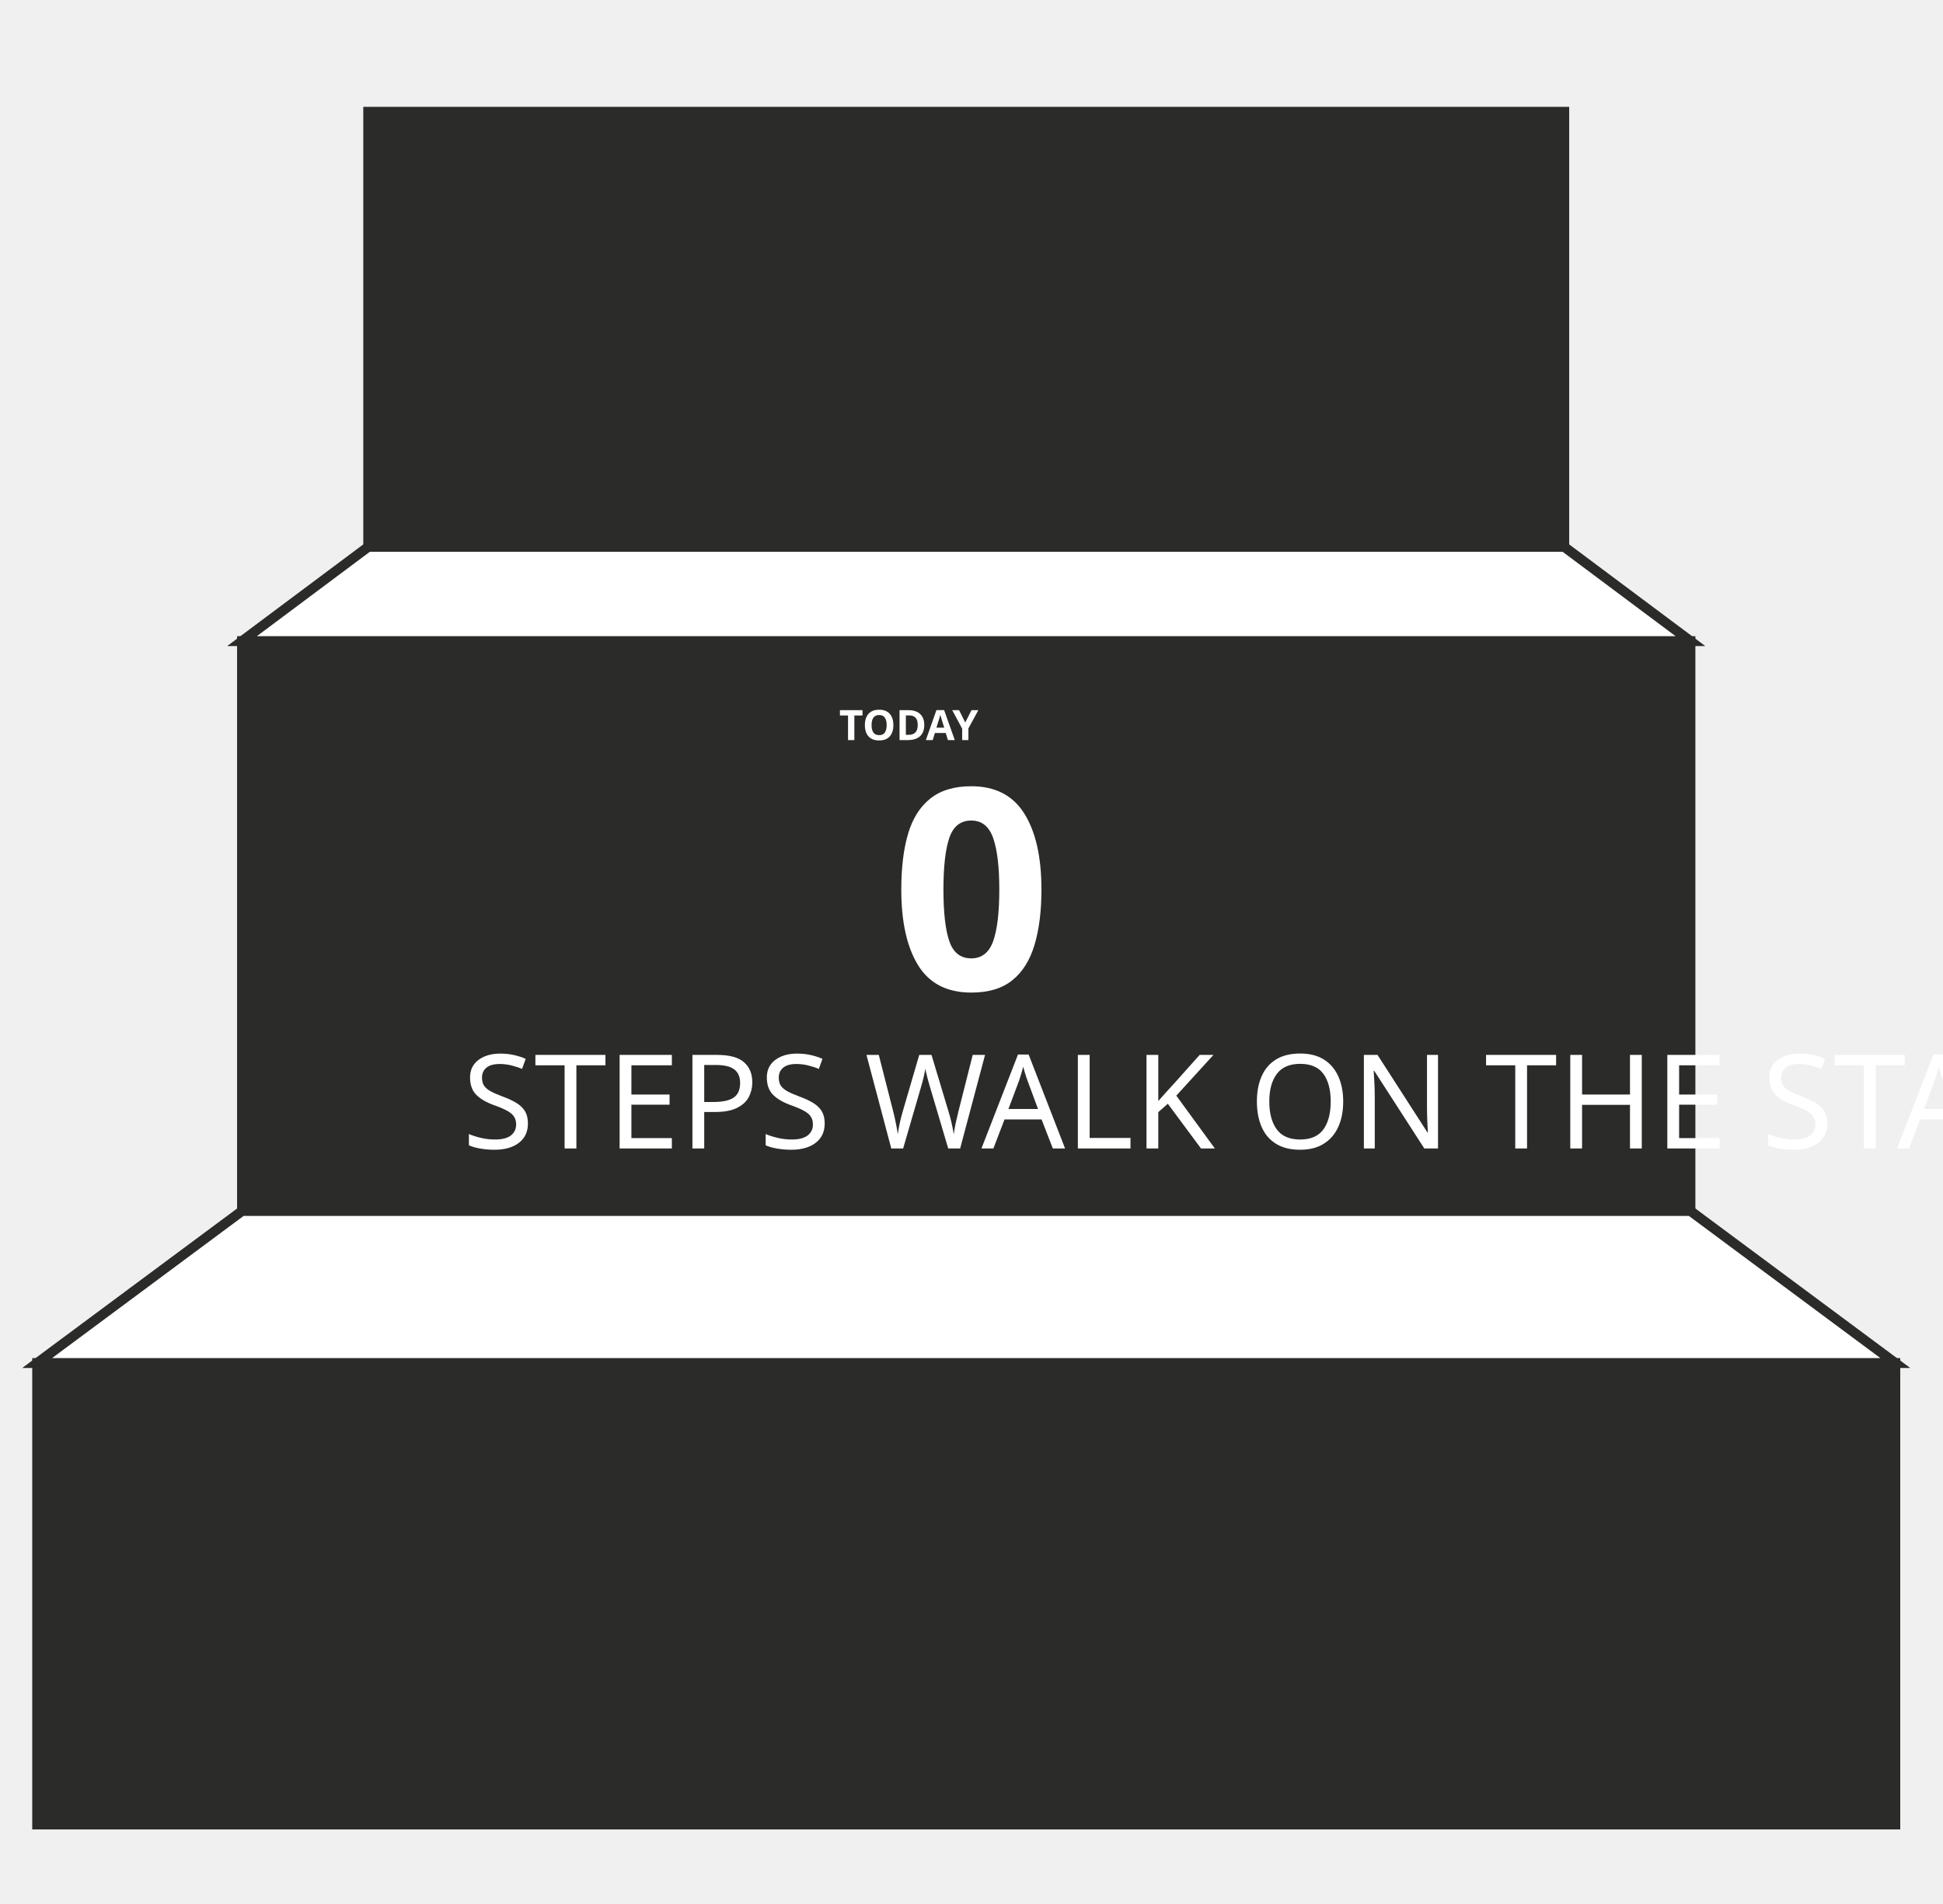
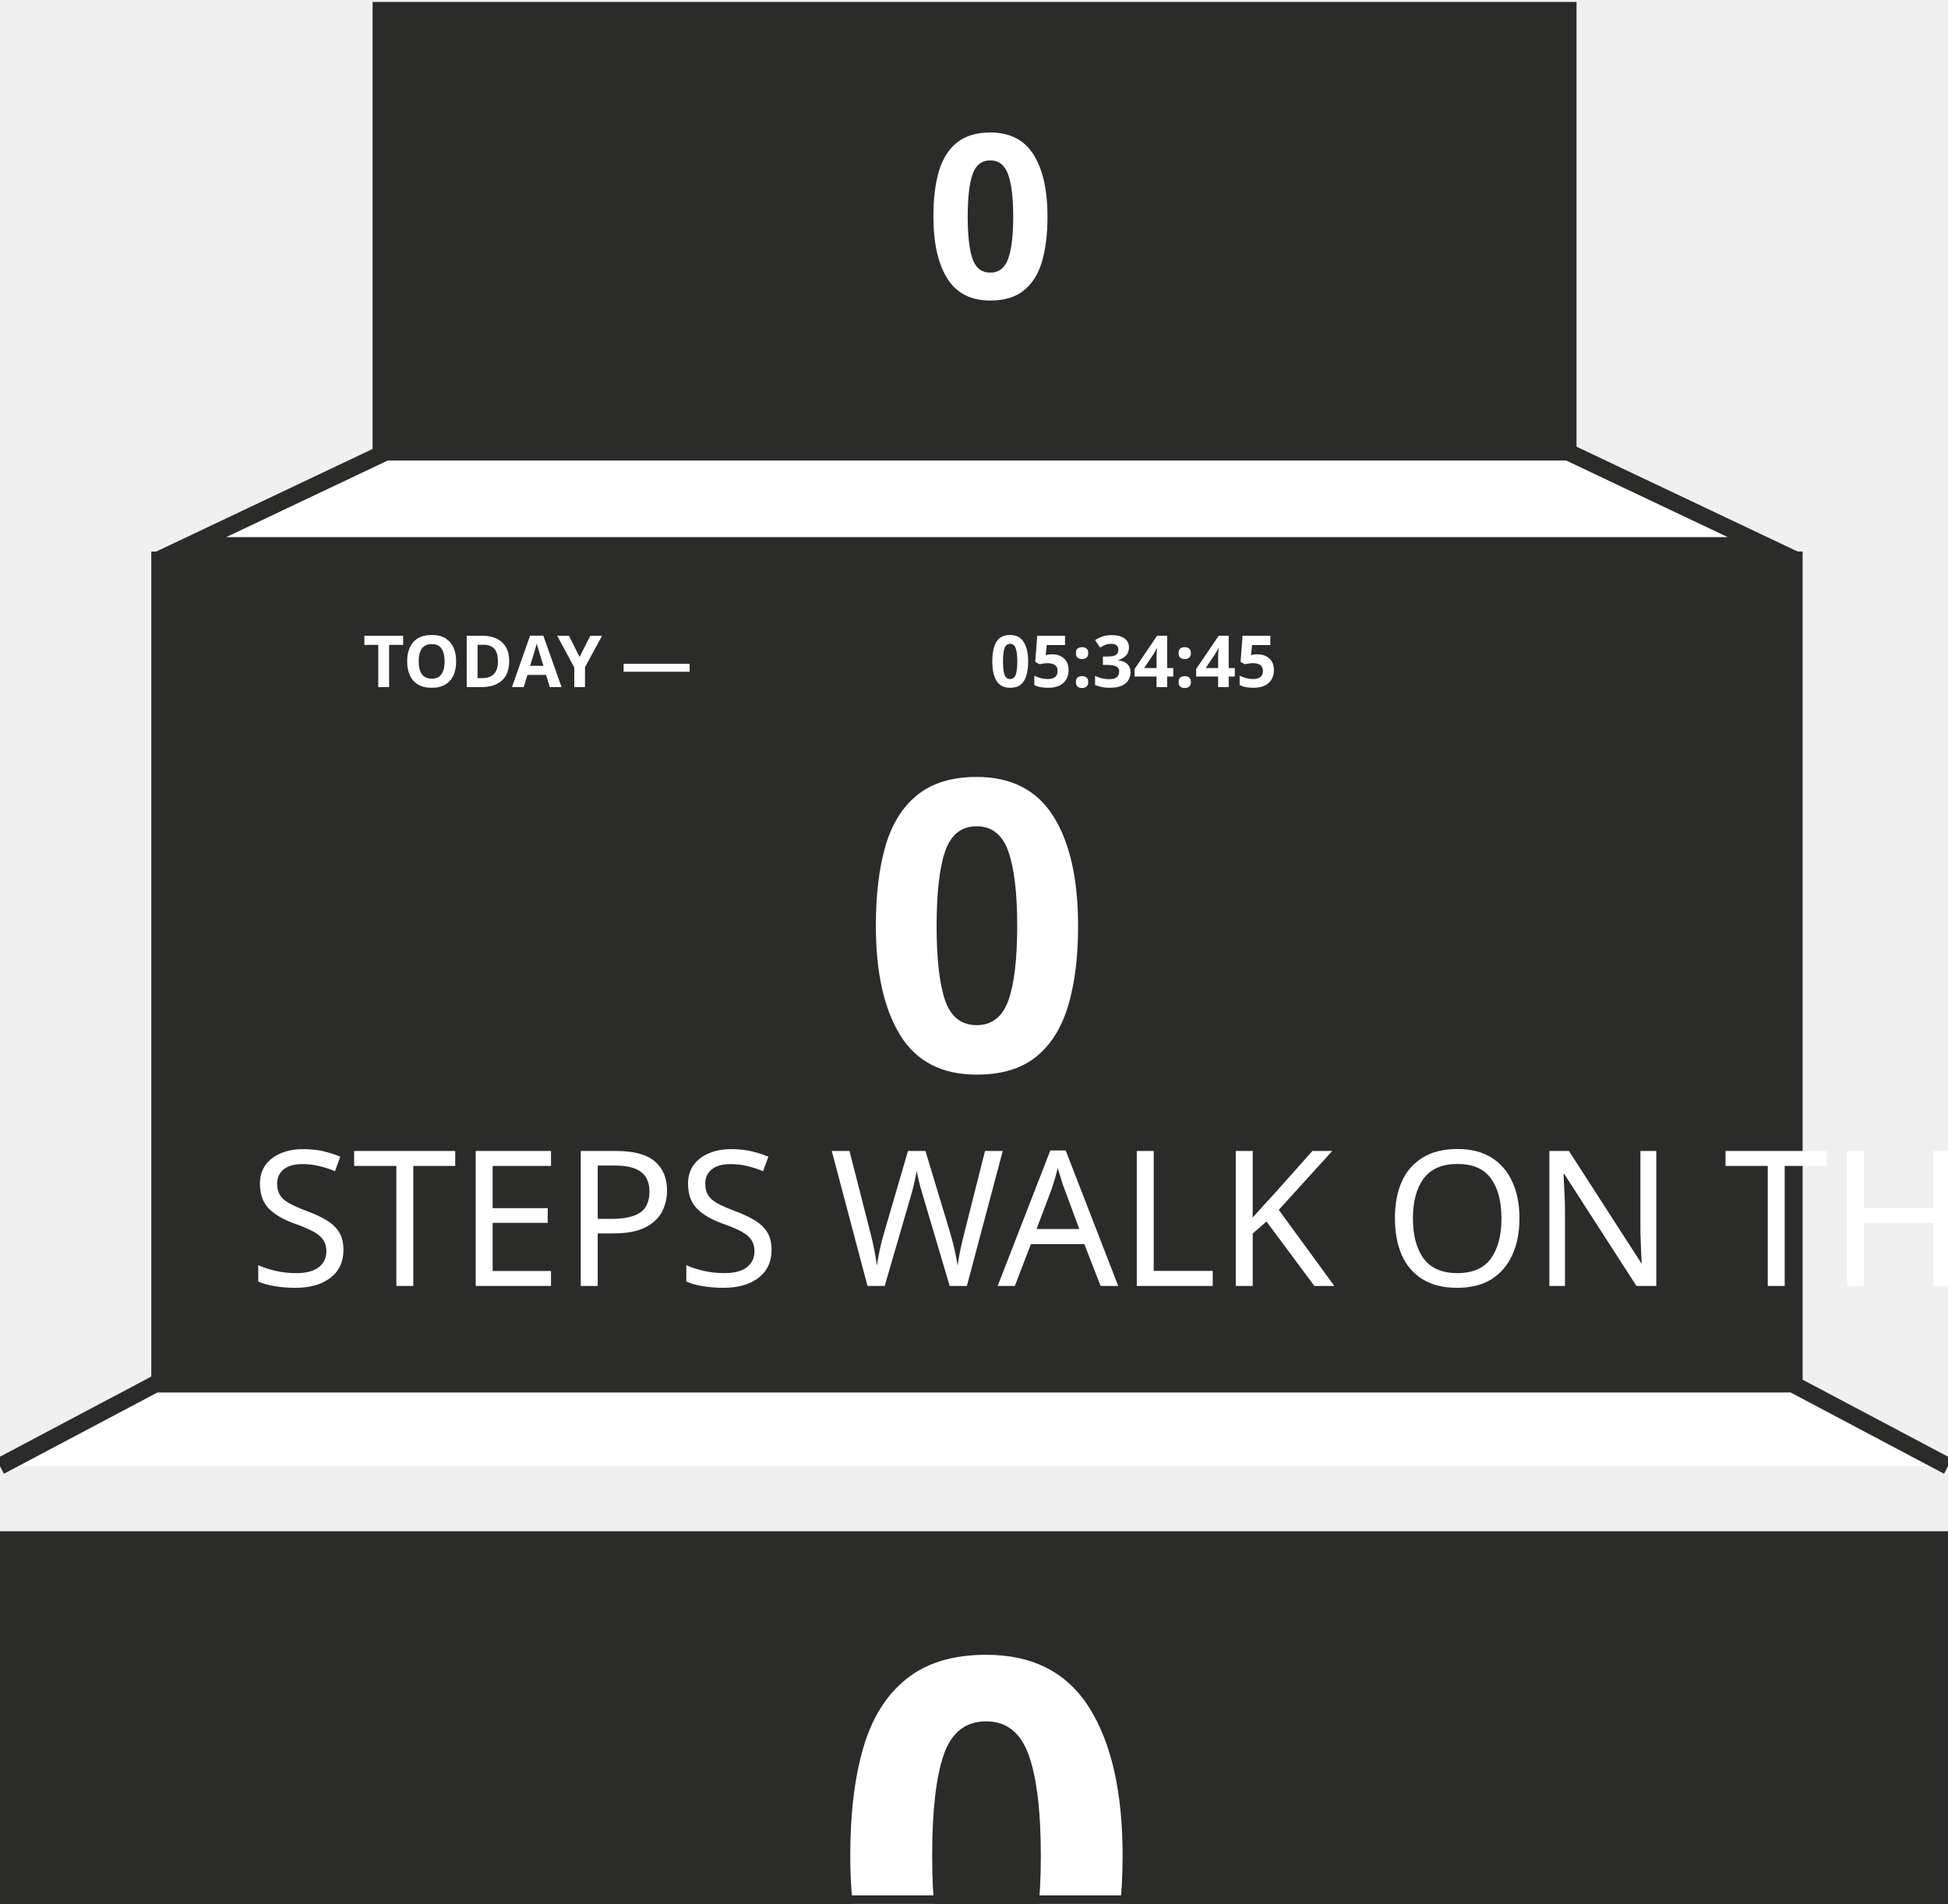
- <svg xmlns="http://www.w3.org/2000/svg" version="1.1" width="492.5" height="482.5" id="svg2" xml:space="preserve">
-   <defs id="defs6" />
-   <g transform="matrix(1.25,0,0,-1.25,0,482.5)" id="g10">
-     <path d="m 317.2,275.099 -242.534,0 0,88.234 242.534,0 0,-88.234 z" id="path12" style="fill:#2b2b2a;fill-opacity:1;fill-rule:nonzero;stroke:#2b2b2a;stroke-width:2;stroke-linecap:butt;stroke-linejoin:miter;stroke-miterlimit:10;stroke-opacity:1;stroke-dasharray:none" />
-     <path d="m 342.79,140.421 -293.715,0 0,115.563 293.715,0 0,-115.563 z" id="path14" style="fill:#2b2b2a;fill-opacity:1;fill-rule:nonzero;stroke:#2b2b2a;stroke-width:2;stroke-linecap:butt;stroke-linejoin:miter;stroke-miterlimit:10;stroke-opacity:1;stroke-dasharray:none" />
-     <path d="m 384.331,16 -376.796,0 0,93.586 376.796,0 0,-93.586 z" id="path16" style="fill:#2b2b2a;fill-opacity:1;fill-rule:nonzero;stroke:#2b2b2a;stroke-width:2;stroke-linecap:butt;stroke-linejoin:miter;stroke-miterlimit:10;stroke-opacity:1;stroke-dasharray:none" />
-     <g transform="translate(7.5346,109.586)" id="g18">
-       <path d="m 0,0 41.541,30.835 293.714,0 L 376.796,0 0,0 z" id="path20" style="fill:#ffffff;fill-opacity:1;fill-rule:nonzero;stroke:none" />
+ <svg xmlns="http://www.w3.org/2000/svg" id="svg2" version="1.1" width="287.5" height="281.041" xml:space="preserve">
+   <defs id="defs6">
+     <clipPath clipPathUnits="userSpaceOnUse" id="clipPath18">
+       <path d="m 0,224.833 230,0 L 230,0 0,0 0,224.833 z" id="path20" />
+     </clipPath>
+     <clipPath clipPathUnits="userSpaceOnUse" id="clipPath34">
+       <path d="m 0,224.833 230,0 L 230,0 0,0 0,224.833 z" id="path36" />
+     </clipPath>
+     <clipPath clipPathUnits="userSpaceOnUse" id="clipPath72">
+       <path d="m 0,0 230,0 0,43.006 -230,0 L 0,0 z" id="path74" />
+     </clipPath>
+     <clipPath clipPathUnits="userSpaceOnUse" id="clipPath84">
+       <path d="m 0,224.833 230,0 L 230,0 0,0 0,224.833 z" id="path86" />
+     </clipPath>
+   </defs>
+   <g id="g10" transform="matrix(1.25,0,0,-1.25,0,281.0412)">
+     <path d="m 185.141,172.618 -140.15,0 0,50.986 140.15,0 0,-50.986 z" style="fill:#2b2b2a;fill-opacity:1;fill-rule:nonzero;stroke:none" id="path12" />
+     <g id="g14">
+       <g id="g16" clip-path="url(#clipPath18)">
+         <path d="m 185.141,172.618 -140.15,0 0,50.986 140.15,0 0,-50.986 z" style="fill:none;stroke:#2b2b2a;stroke-opacity:1;stroke-width:2;stroke-linecap:butt;stroke-linejoin:miter;stroke-miterlimit:10;stroke-dasharray:none" id="path22" />
+       </g>
    </g>
-     <g transform="translate(7.5346,109.586)" id="g22">
-       <path d="m 0,0 41.541,30.835 293.714,0 L 376.796,0 0,0 z" id="path24" style="fill:none;stroke:#2b2b2a;stroke-width:2;stroke-linecap:butt;stroke-linejoin:miter;stroke-miterlimit:10;stroke-opacity:1;stroke-dasharray:none" />
+     <path d="m 211.834,62.583 -192.969,0 0,96.12 192.969,0 0,-96.12 z" style="fill:#2b2b2a;fill-opacity:1;fill-rule:nonzero;stroke:#2b2b2a;stroke-opacity:1;stroke-width:2;stroke-linecap:butt;stroke-linejoin:miter;stroke-miterlimit:10;stroke-dasharray:none" id="path24" />
+     <g id="g26" transform="translate(18.3348,61.3908)">
+       <path d="m 0,0 -18.335,-9.711 230.001,0 L 193.331,0 0,0 z" style="fill:#ffffff;fill-opacity:1;fill-rule:nonzero;stroke:none" id="path28" />
    </g>
-     <g transform="translate(49.0752,255.9836)" id="g26">
-       <path d="m 0,0 25.59,19.116 242.534,0 L 293.715,0 0,0 z" id="path28" style="fill:#ffffff;fill-opacity:1;fill-rule:nonzero;stroke:none" />
+     <g id="g30">
+       <g id="g32" clip-path="url(#clipPath34)">
+         <g id="g38" transform="translate(0,51.6797)">
+           <path d="m 0,0 18.335,9.711 193.331,0 L 230,0" style="fill:none;stroke:#2b2b2a;stroke-opacity:1;stroke-width:2;stroke-linecap:butt;stroke-linejoin:miter;stroke-miterlimit:10;stroke-dasharray:none" id="path40" />
+         </g>
+       </g>
    </g>
-     <g transform="translate(49.0752,255.9836)" id="g30">
-       <path d="m 0,0 25.59,19.116 242.534,0 L 293.715,0 0,0 z" id="path32" style="fill:none;stroke:#2b2b2a;stroke-width:2;stroke-linecap:butt;stroke-linejoin:miter;stroke-miterlimit:10;stroke-opacity:1;stroke-dasharray:none" />
+     <g id="g42" transform="translate(22.2666,160.4043)">
+       <path d="m 0,0 23.292,11.046 139.583,0 L 186.167,0 0,0 z" style="fill:#ffffff;fill-opacity:1;fill-rule:nonzero;stroke:none" id="path44" />
    </g>
-     <text transform="matrix(1,0,0,-1,93.7236,153.103)" id="text34">
-       <tspan x="0 8.445 16.306 24.937 34.604 43.447 47.829 62.993 73.881 81.423 91.249 95.631 106.413 117.567 121.949 129.81 140.857 149.488 153.87 162.315 168.981 179.869 184.384 194.555" y="0" id="tspan36" style="font-size:26.557px;font-variant:normal;font-weight:300;font-stretch:condensed;writing-mode:lr-tb;fill:#ffffff;fill-opacity:1;fill-rule:nonzero;stroke:none;font-family:Gotham HTF Light Condensed;-inkscape-font-specification:GothamHTF-LightCondensed">STEPS WALK ON THE STAIRS</tspan>
+     <g id="g46" transform="translate(22.2666,160.4043)">
+       <path d="m 0,0 23.292,11.046 139.583,0 L 186.167,0 0,0 z" style="fill:none;stroke:#2b2b2a;stroke-opacity:1;stroke-width:2;stroke-linecap:butt;stroke-linejoin:miter;stroke-miterlimit:10;stroke-dasharray:none" id="path48" />
+     </g>
+     <text transform="matrix(1,0,0,-1,29.3477,72.9722)" id="text50" style="-inkscape-font-specification:Gotham HTF;font-family:Gotham HTF">
+       <tspan style="fill:#ffffff;fill-opacity:1;fill-rule:nonzero;stroke:none;font-family:Gotham HTF;font-variant:normal;font-weight:300;font-stretch:condensed;font-size:22.307;writing-mode:lr;-inkscape-font-specification:Gotham HTF" x="0 7.094 13.696 20.946 29.066 36.494 40.174 52.911 62.057 68.392 76.646 80.326 89.383 98.752 102.432 109.035 118.315 125.564 129.245 136.339 141.938 151.083 154.875 163.419" y="0" id="tspan52">STEPS WALK ON THE STAIRS</tspan>
    </text>
-     <text transform="matrix(1,0,0,-1,170.1504,235.9175)" id="text38">
-       <tspan x="0 9.787 20.964 31.107 40.818" y="0" id="tspan40" style="font-size:8.481px;font-variant:normal;font-weight:bold;font-stretch:normal;writing-mode:lr-tb;fill:#ffffff;fill-opacity:1;fill-rule:nonzero;stroke:none;font-family:Idlewild Bold;-inkscape-font-specification:Idlewild-Bold">TODAY</tspan>
+     <text transform="matrix(1,0,0,-1,52.8477,143.6904)" id="text54">
+       <tspan style="fill:#ffffff;fill-opacity:1;fill-rule:nonzero;stroke:none;font-family:Idlewild Bold;font-variant:normal;font-weight:bold;font-stretch:normal;font-size:8.481;writing-mode:lr;-inkscape-font-specification:Idlewild-Bold" x="-10" y="0" id="tspan56">TODAY — </tspan>
+       <tspan style="fill:#ffffff;fill-opacity:1;fill-rule:nonzero;stroke:none;font-family:Idlewild Bold;font-variant:normal;font-weight:bold;font-stretch:normal;font-size:8.481;writing-mode:lr;-inkscape-font-specification:Idlewild-Bold" x="64" y="0" id="date">05:34:45</tspan>
    </text>
-     <text x="197" y="-185.274" text-anchor="middle" transform="scale(1,-1)" id="value" style="font-size:56.938px;font-variant:normal;font-weight:900;font-stretch:normal;writing-mode:lr-tb;fill:#ffffff;fill-opacity:1;fill-rule:nonzero;stroke:none;font-family:TSTAR PRO Headline;-inkscape-font-specification:TSTARPRO-Headline">0</text>
+     <text transform="matrix(1,0,0,-1,52.3745,98.4116)" style="fill:#ffffff;fill-opacity:1;fill-rule:nonzero;stroke:none;font-family:TSTAR PRO Headline;font-variant:normal;font-weight:900;font-stretch:normal;font-size:47.827;writing-mode:lr;-inkscape-font-specification:TSTARPRO-Headline" text-anchor="middle" x="63" y="0" id="value">0</text>
+     <text transform="matrix(1,0,0,-1,79.958,189.6084)" style="fill:#ffffff;fill-opacity:1;fill-rule:nonzero;stroke:none;font-family:TSTAR PRO Headline;font-variant:normal;font-weight:900;font-stretch:normal;font-size:26.994;writing-mode:lr;-inkscape-font-specification:TSTARPRO-Headline" text-anchor="middle" x="37" y="0" id="previous">0</text>
+     <path d="m 0,0 230,0 0,43.006 -230,0 L 0,0 z" style="fill:#2b2b2a;fill-opacity:1;fill-rule:nonzero;stroke:none" id="path66" />
+     <g id="g68">
+       <g id="g70" clip-path="url(#clipPath72)">
+         <text transform="matrix(1,0,0,-1,30.5029,-17.3032)" style="fill:#ffffff;fill-opacity:1;fill-rule:nonzero;stroke:none;font-family:TSTAR PRO Headline;font-variant:normal;font-weight:900;font-stretch:normal;font-size:64.432;writing-mode:lr;-inkscape-font-specification:TSTARPRO-Headline" text-anchor="middle" x="86" y="0" id="next">0</text>
+       </g>
+     </g>
+     <g id="g80">
+       <g id="g82" clip-path="url(#clipPath84)">
+         <path d="M 230,0 0,0 l 0,43.006 230,0 L 230,0 z" style="fill:none;stroke:#2b2b2a;stroke-opacity:1;stroke-width:2;stroke-linecap:butt;stroke-linejoin:miter;stroke-miterlimit:10;stroke-dasharray:none" id="path88" />
+       </g>
+     </g>
  </g>
</svg>
